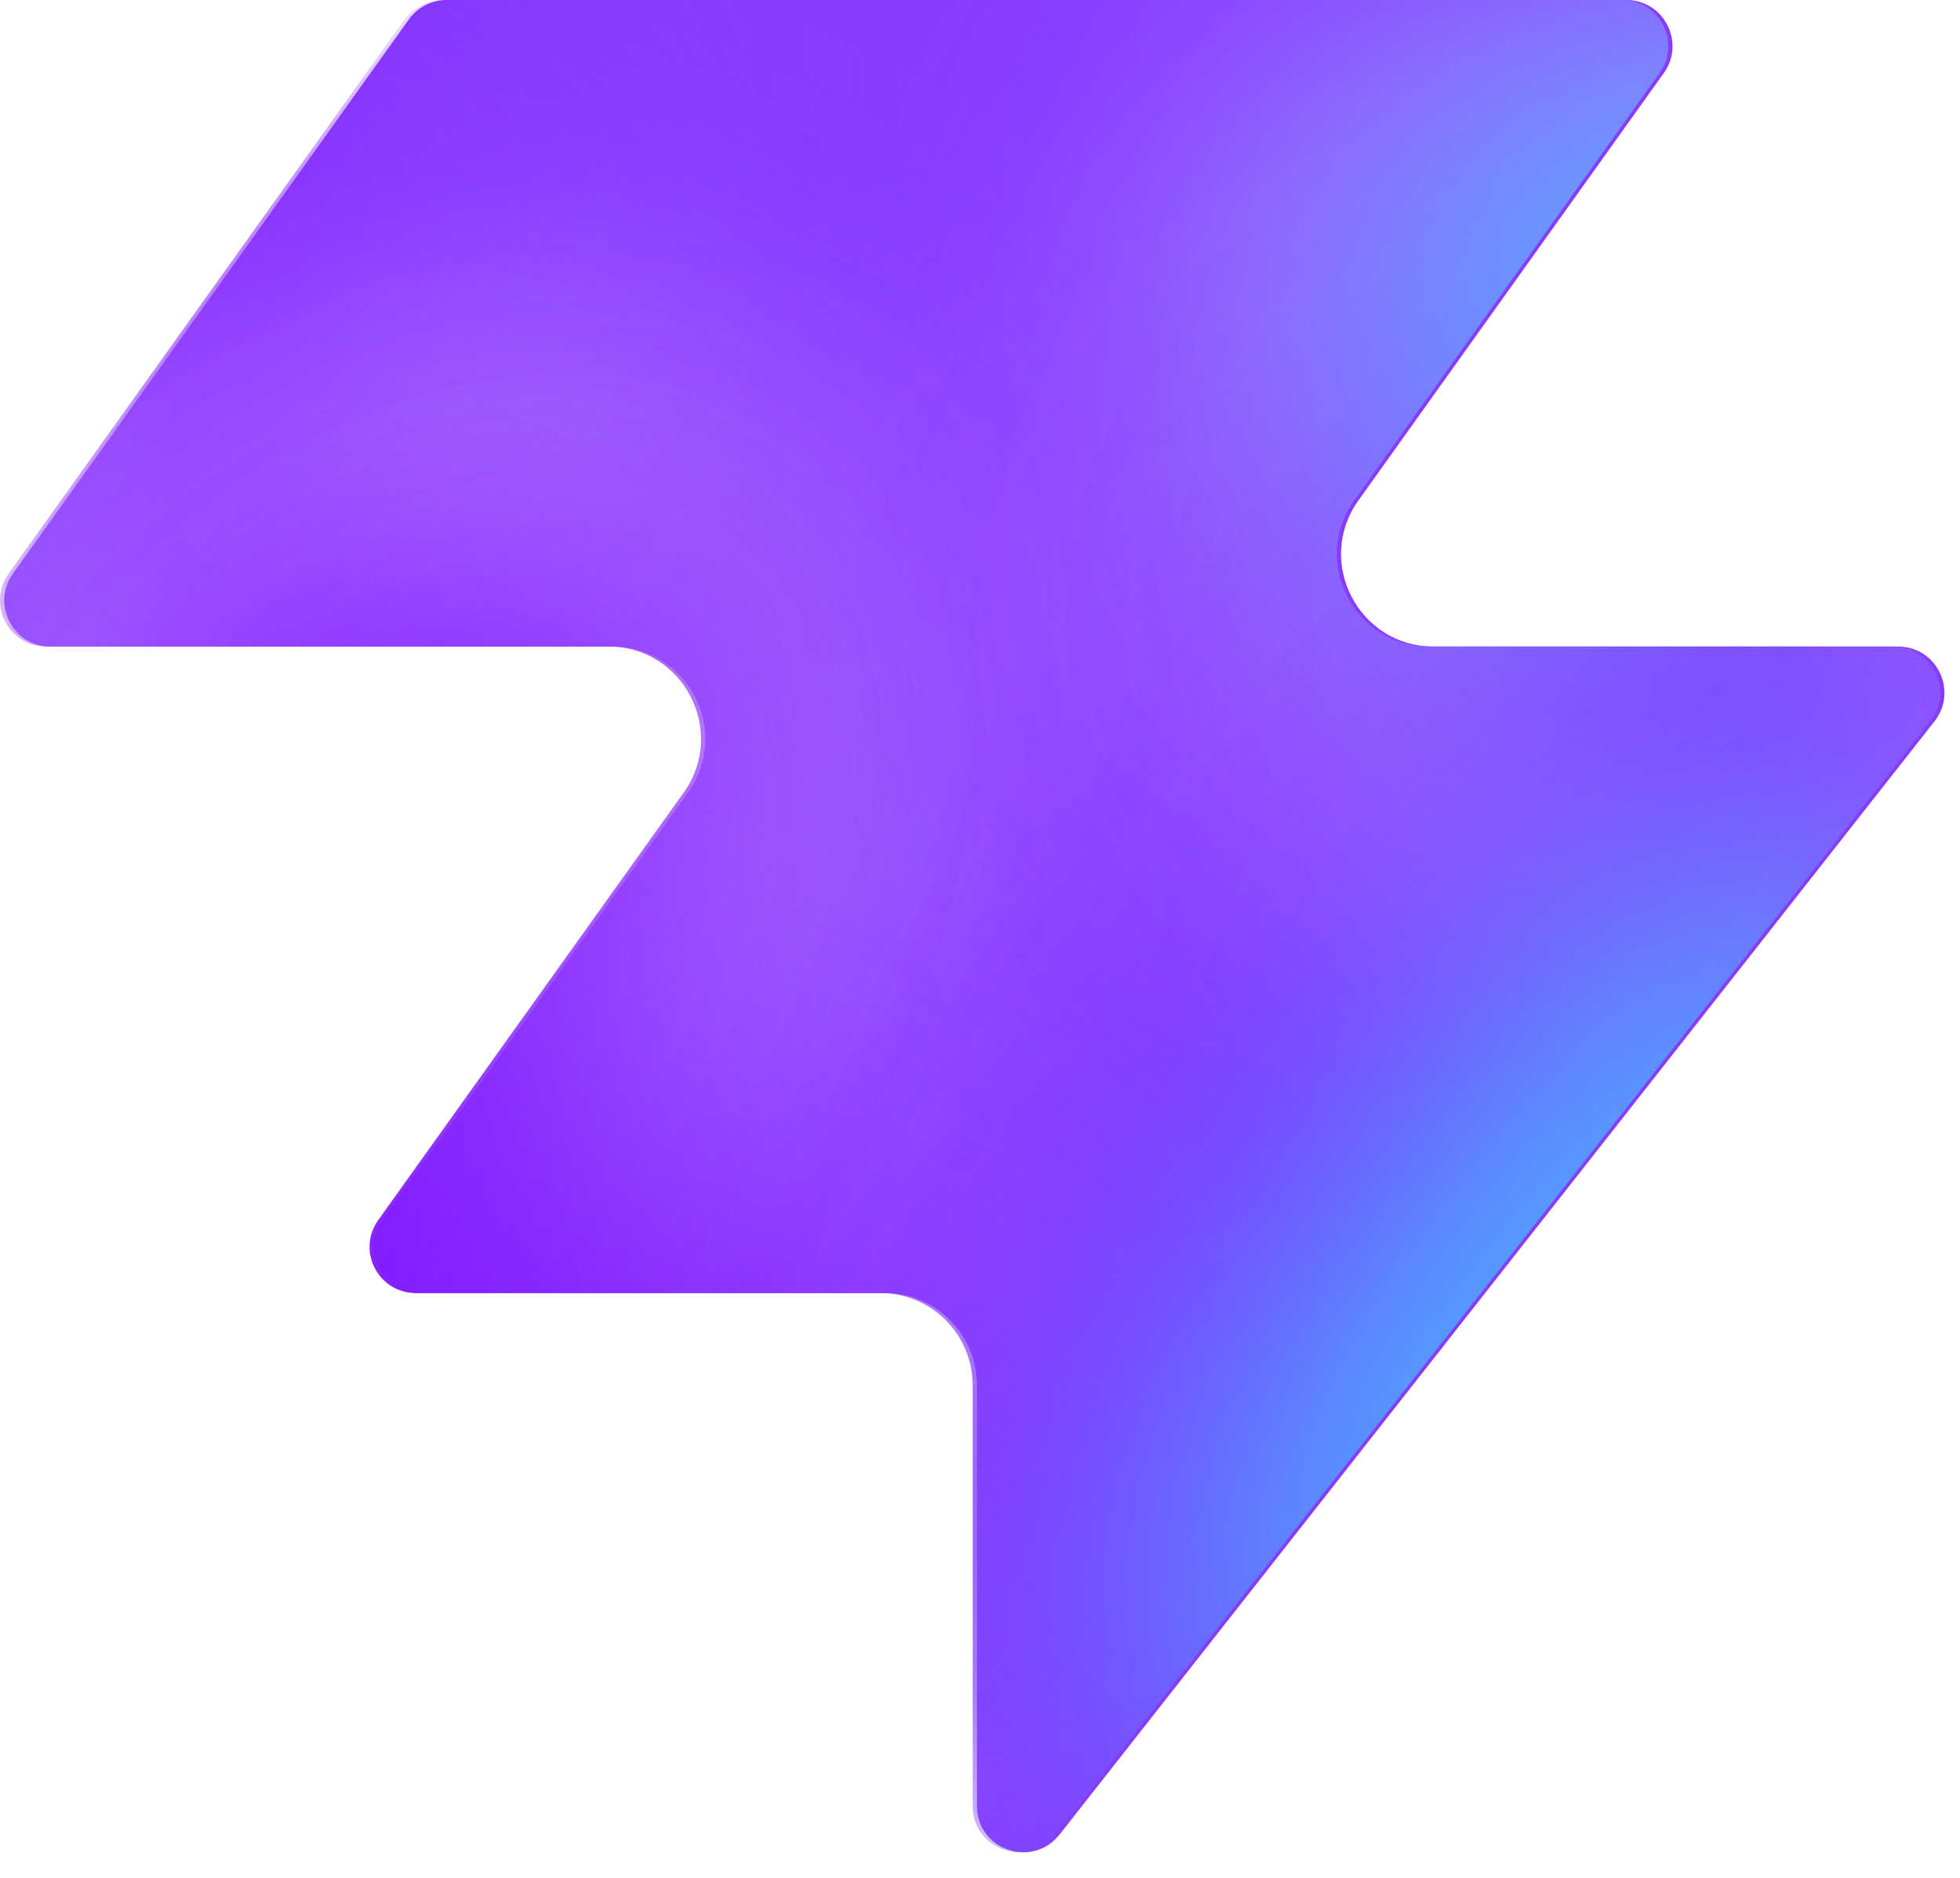
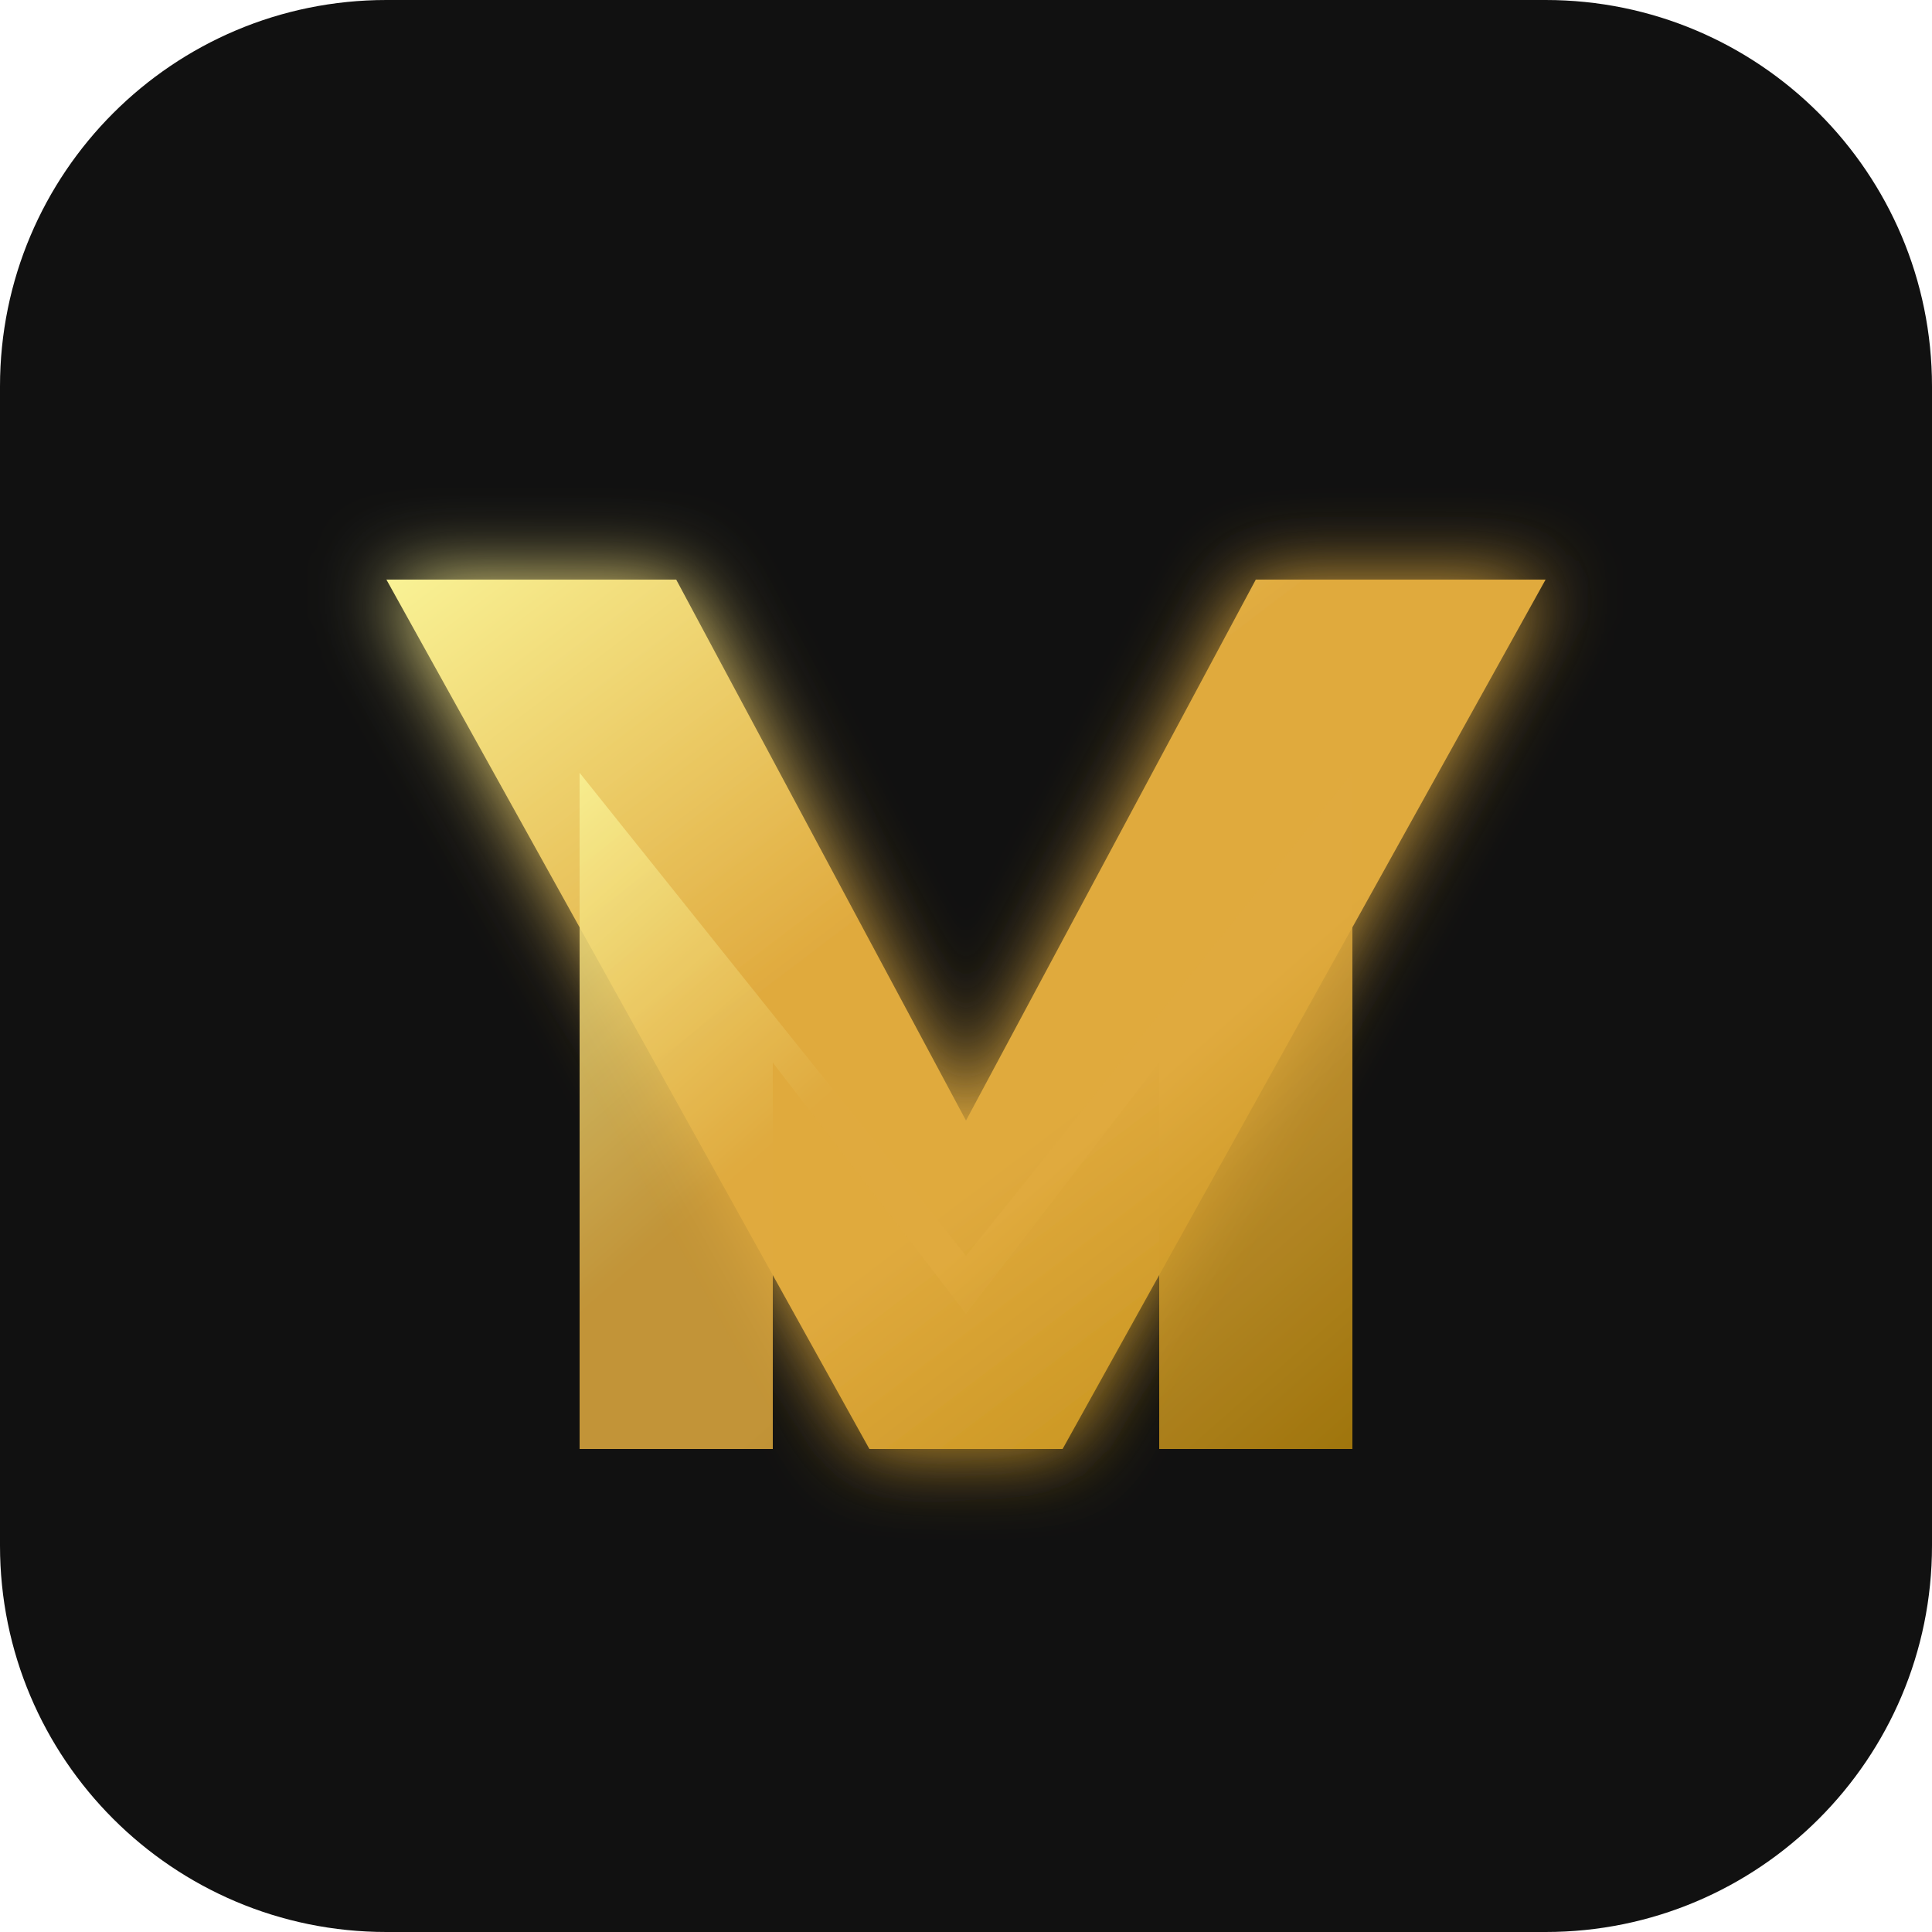
- <svg xmlns="http://www.w3.org/2000/svg" width="48" height="46" fill="none" viewBox="0 0 48 46">
-   <path fill="#863bff" d="M25.946 44.938c-.664.845-2.021.375-2.021-.698V33.937a2.26 2.26 0 0 0-2.262-2.262H10.287c-.92 0-1.456-1.04-.92-1.788l7.48-10.471c1.07-1.497 0-3.578-1.842-3.578H1.237c-.92 0-1.456-1.04-.92-1.788L10.013.474c.214-.297.556-.474.92-.474h28.894c.92 0 1.456 1.04.92 1.788l-7.48 10.471c-1.07 1.498 0 3.579 1.842 3.579h11.377c.943 0 1.473 1.088.89 1.83L25.947 44.94z" style="fill:#863bff;fill:color(display-p3 .525 .23 1);fill-opacity:1" />
-   <mask id="a" width="48" height="46" x="0" y="0" maskUnits="userSpaceOnUse" style="mask-type:alpha">
-     <path fill="#000" d="M25.842 44.938c-.664.844-2.021.375-2.021-.698V33.937a2.26 2.26 0 0 0-2.262-2.262H10.183c-.92 0-1.456-1.04-.92-1.788l7.48-10.471c1.07-1.498 0-3.579-1.842-3.579H1.133c-.92 0-1.456-1.04-.92-1.787L9.91.473c.214-.297.556-.474.92-.474h28.894c.92 0 1.456 1.04.92 1.788l-7.48 10.471c-1.07 1.498 0 3.578 1.842 3.578h11.377c.943 0 1.473 1.088.89 1.832L25.843 44.94z" style="fill:#000;fill-opacity:1" />
-   </mask>
-   <g mask="url(#a)">
-     <g filter="url(#b)">
-       <ellipse cx="5.508" cy="14.704" fill="#ede6ff" rx="5.508" ry="14.704" style="fill:#ede6ff;fill:color(display-p3 .927 .903 1);fill-opacity:1" transform="matrix(.00324 1 1 -.00324 -4.47 31.516)" />
-     </g>
-     <g filter="url(#c)">
-       <ellipse cx="10.399" cy="29.851" fill="#ede6ff" rx="10.399" ry="29.851" style="fill:#ede6ff;fill:color(display-p3 .927 .903 1);fill-opacity:1" transform="matrix(.00324 1 1 -.00324 -39.328 7.883)" />
-     </g>
-     <g filter="url(#d)">
-       <ellipse cx="5.508" cy="30.487" fill="#7e14ff" rx="5.508" ry="30.487" style="fill:#7e14ff;fill:color(display-p3 .492 .077 1);fill-opacity:1" transform="rotate(89.814 -25.913 -14.639)scale(1 -1)" />
-     </g>
-     <g filter="url(#e)">
-       <ellipse cx="5.508" cy="30.599" fill="#7e14ff" rx="5.508" ry="30.599" style="fill:#7e14ff;fill:color(display-p3 .492 .077 1);fill-opacity:1" transform="rotate(89.814 -32.644 -3.334)scale(1 -1)" />
-     </g>
-     <g filter="url(#f)">
-       <ellipse cx="5.508" cy="30.599" fill="#7e14ff" rx="5.508" ry="30.599" style="fill:#7e14ff;fill:color(display-p3 .492 .077 1);fill-opacity:1" transform="matrix(.00324 1 1 -.00324 -34.34 30.47)" />
-     </g>
-     <g filter="url(#g)">
-       <ellipse cx="14.072" cy="22.078" fill="#ede6ff" rx="14.072" ry="22.078" style="fill:#ede6ff;fill:color(display-p3 .927 .903 1);fill-opacity:1" transform="rotate(93.35 24.506 48.493)scale(-1 1)" />
-     </g>
-     <g filter="url(#h)">
-       <ellipse cx="3.47" cy="21.501" fill="#7e14ff" rx="3.47" ry="21.501" style="fill:#7e14ff;fill:color(display-p3 .492 .077 1);fill-opacity:1" transform="rotate(89.009 28.708 47.59)scale(-1 1)" />
-     </g>
-     <g filter="url(#i)">
-       <ellipse cx="3.47" cy="21.501" fill="#7e14ff" rx="3.47" ry="21.501" style="fill:#7e14ff;fill:color(display-p3 .492 .077 1);fill-opacity:1" transform="rotate(89.009 28.708 47.59)scale(-1 1)" />
-     </g>
-     <g filter="url(#j)">
-       <ellipse cx=".387" cy="8.972" fill="#7e14ff" rx="4.407" ry="29.108" style="fill:#7e14ff;fill:color(display-p3 .492 .077 1);fill-opacity:1" transform="rotate(39.51 .387 8.972)" />
-     </g>
-     <g filter="url(#k)">
-       <ellipse cx="47.523" cy="-6.092" fill="#7e14ff" rx="4.407" ry="29.108" style="fill:#7e14ff;fill:color(display-p3 .492 .077 1);fill-opacity:1" transform="rotate(37.892 47.523 -6.092)" />
-     </g>
-     <g filter="url(#l)">
-       <ellipse cx="41.412" cy="6.333" fill="#47bfff" rx="5.971" ry="9.665" style="fill:#47bfff;fill:color(display-p3 .28 .748 1);fill-opacity:1" transform="rotate(37.892 41.412 6.333)" />
-     </g>
-     <g filter="url(#m)">
-       <ellipse cx="-1.879" cy="38.332" fill="#7e14ff" rx="4.407" ry="29.108" style="fill:#7e14ff;fill:color(display-p3 .492 .077 1);fill-opacity:1" transform="rotate(37.892 -1.88 38.332)" />
-     </g>
-     <g filter="url(#n)">
-       <ellipse cx="-1.879" cy="38.332" fill="#7e14ff" rx="4.407" ry="29.108" style="fill:#7e14ff;fill:color(display-p3 .492 .077 1);fill-opacity:1" transform="rotate(37.892 -1.88 38.332)" />
-     </g>
-     <g filter="url(#o)">
-       <ellipse cx="35.651" cy="29.907" fill="#7e14ff" rx="4.407" ry="29.108" style="fill:#7e14ff;fill:color(display-p3 .492 .077 1);fill-opacity:1" transform="rotate(37.892 35.651 29.907)" />
-     </g>
-     <g filter="url(#p)">
-       <ellipse cx="38.418" cy="32.4" fill="#47bfff" rx="5.971" ry="15.297" style="fill:#47bfff;fill:color(display-p3 .28 .748 1);fill-opacity:1" transform="rotate(37.892 38.418 32.4)" />
-     </g>
-   </g>
+ <svg xmlns="http://www.w3.org/2000/svg" viewBox="0 0 100 100">
  <defs>
-     <filter id="b" width="60.045" height="41.654" x="-19.77" y="16.149" color-interpolation-filters="sRGB" filterUnits="userSpaceOnUse">
-       <feFlood flood-opacity="0" result="BackgroundImageFix" />
-       <feBlend in="SourceGraphic" in2="BackgroundImageFix" result="shape" />
-       <feGaussianBlur result="effect1_foregroundBlur_2002_17158" stdDeviation="7.659" />
-     </filter>
-     <filter id="c" width="90.34" height="51.437" x="-54.613" y="-7.533" color-interpolation-filters="sRGB" filterUnits="userSpaceOnUse">
-       <feFlood flood-opacity="0" result="BackgroundImageFix" />
-       <feBlend in="SourceGraphic" in2="BackgroundImageFix" result="shape" />
-       <feGaussianBlur result="effect1_foregroundBlur_2002_17158" stdDeviation="7.659" />
-     </filter>
-     <filter id="d" width="79.355" height="29.4" x="-49.64" y="2.03" color-interpolation-filters="sRGB" filterUnits="userSpaceOnUse">
-       <feFlood flood-opacity="0" result="BackgroundImageFix" />
-       <feBlend in="SourceGraphic" in2="BackgroundImageFix" result="shape" />
-       <feGaussianBlur result="effect1_foregroundBlur_2002_17158" stdDeviation="4.596" />
-     </filter>
-     <filter id="e" width="79.579" height="29.4" x="-45.045" y="20.029" color-interpolation-filters="sRGB" filterUnits="userSpaceOnUse">
-       <feFlood flood-opacity="0" result="BackgroundImageFix" />
-       <feBlend in="SourceGraphic" in2="BackgroundImageFix" result="shape" />
-       <feGaussianBlur result="effect1_foregroundBlur_2002_17158" stdDeviation="4.596" />
-     </filter>
-     <filter id="f" width="79.579" height="29.4" x="-43.513" y="21.178" color-interpolation-filters="sRGB" filterUnits="userSpaceOnUse">
-       <feFlood flood-opacity="0" result="BackgroundImageFix" />
-       <feBlend in="SourceGraphic" in2="BackgroundImageFix" result="shape" />
-       <feGaussianBlur result="effect1_foregroundBlur_2002_17158" stdDeviation="4.596" />
-     </filter>
-     <filter id="g" width="74.749" height="58.852" x="15.756" y="-17.901" color-interpolation-filters="sRGB" filterUnits="userSpaceOnUse">
-       <feFlood flood-opacity="0" result="BackgroundImageFix" />
-       <feBlend in="SourceGraphic" in2="BackgroundImageFix" result="shape" />
-       <feGaussianBlur result="effect1_foregroundBlur_2002_17158" stdDeviation="7.659" />
-     </filter>
-     <filter id="h" width="61.377" height="25.362" x="23.548" y="2.284" color-interpolation-filters="sRGB" filterUnits="userSpaceOnUse">
-       <feFlood flood-opacity="0" result="BackgroundImageFix" />
-       <feBlend in="SourceGraphic" in2="BackgroundImageFix" result="shape" />
-       <feGaussianBlur result="effect1_foregroundBlur_2002_17158" stdDeviation="4.596" />
-     </filter>
-     <filter id="i" width="61.377" height="25.362" x="23.548" y="2.284" color-interpolation-filters="sRGB" filterUnits="userSpaceOnUse">
-       <feFlood flood-opacity="0" result="BackgroundImageFix" />
-       <feBlend in="SourceGraphic" in2="BackgroundImageFix" result="shape" />
-       <feGaussianBlur result="effect1_foregroundBlur_2002_17158" stdDeviation="4.596" />
-     </filter>
-     <filter id="j" width="56.045" height="63.649" x="-27.636" y="-22.853" color-interpolation-filters="sRGB" filterUnits="userSpaceOnUse">
-       <feFlood flood-opacity="0" result="BackgroundImageFix" />
-       <feBlend in="SourceGraphic" in2="BackgroundImageFix" result="shape" />
-       <feGaussianBlur result="effect1_foregroundBlur_2002_17158" stdDeviation="4.596" />
-     </filter>
-     <filter id="k" width="54.814" height="64.646" x="20.116" y="-38.415" color-interpolation-filters="sRGB" filterUnits="userSpaceOnUse">
-       <feFlood flood-opacity="0" result="BackgroundImageFix" />
-       <feBlend in="SourceGraphic" in2="BackgroundImageFix" result="shape" />
-       <feGaussianBlur result="effect1_foregroundBlur_2002_17158" stdDeviation="4.596" />
-     </filter>
-     <filter id="l" width="33.541" height="35.313" x="24.641" y="-11.323" color-interpolation-filters="sRGB" filterUnits="userSpaceOnUse">
-       <feFlood flood-opacity="0" result="BackgroundImageFix" />
-       <feBlend in="SourceGraphic" in2="BackgroundImageFix" result="shape" />
-       <feGaussianBlur result="effect1_foregroundBlur_2002_17158" stdDeviation="4.596" />
-     </filter>
-     <filter id="m" width="54.814" height="64.646" x="-29.286" y="6.009" color-interpolation-filters="sRGB" filterUnits="userSpaceOnUse">
-       <feFlood flood-opacity="0" result="BackgroundImageFix" />
-       <feBlend in="SourceGraphic" in2="BackgroundImageFix" result="shape" />
-       <feGaussianBlur result="effect1_foregroundBlur_2002_17158" stdDeviation="4.596" />
-     </filter>
-     <filter id="n" width="54.814" height="64.646" x="-29.286" y="6.009" color-interpolation-filters="sRGB" filterUnits="userSpaceOnUse">
-       <feFlood flood-opacity="0" result="BackgroundImageFix" />
-       <feBlend in="SourceGraphic" in2="BackgroundImageFix" result="shape" />
-       <feGaussianBlur result="effect1_foregroundBlur_2002_17158" stdDeviation="4.596" />
-     </filter>
-     <filter id="o" width="54.814" height="64.646" x="8.244" y="-2.416" color-interpolation-filters="sRGB" filterUnits="userSpaceOnUse">
-       <feFlood flood-opacity="0" result="BackgroundImageFix" />
-       <feBlend in="SourceGraphic" in2="BackgroundImageFix" result="shape" />
-       <feGaussianBlur result="effect1_foregroundBlur_2002_17158" stdDeviation="4.596" />
-     </filter>
-     <filter id="p" width="39.409" height="43.623" x="18.713" y="10.588" color-interpolation-filters="sRGB" filterUnits="userSpaceOnUse">
-       <feFlood flood-opacity="0" result="BackgroundImageFix" />
-       <feBlend in="SourceGraphic" in2="BackgroundImageFix" result="shape" />
-       <feGaussianBlur result="effect1_foregroundBlur_2002_17158" stdDeviation="4.596" />
+     <linearGradient id="gold" x1="0%" y1="0%" x2="100%" y2="100%">
+       <stop offset="0%" stop-color="#F9F295" />
+       <stop offset="40%" stop-color="#E0AA3E" />
+       <stop offset="60%" stop-color="#E0AA3E" />
+       <stop offset="100%" stop-color="#B8860B" />
+     </linearGradient>
+     <filter id="glow" x="-20%" y="-20%" width="140%" height="140%">
+       <feGaussianBlur stdDeviation="2" result="blur" />
+       <feComposite in="SourceGraphic" in2="blur" operator="over" />
    </filter>
  </defs>
+   <rect width="100" height="100" rx="20" fill="#111111" />
+   <path d="M 20 30 L 45 75 L 55 75 L 80 30 L 65 30 L 50 58 L 35 30 Z" fill="url(#gold)" filter="url(#glow)" />
+   <path d="M 30 75 L 30 40 L 50 65 L 70 40 L 70 75 L 60 75 L 60 55 L 50 68 L 40 55 L 40 75 Z" fill="url(#gold)" opacity="0.85" />
</svg>
